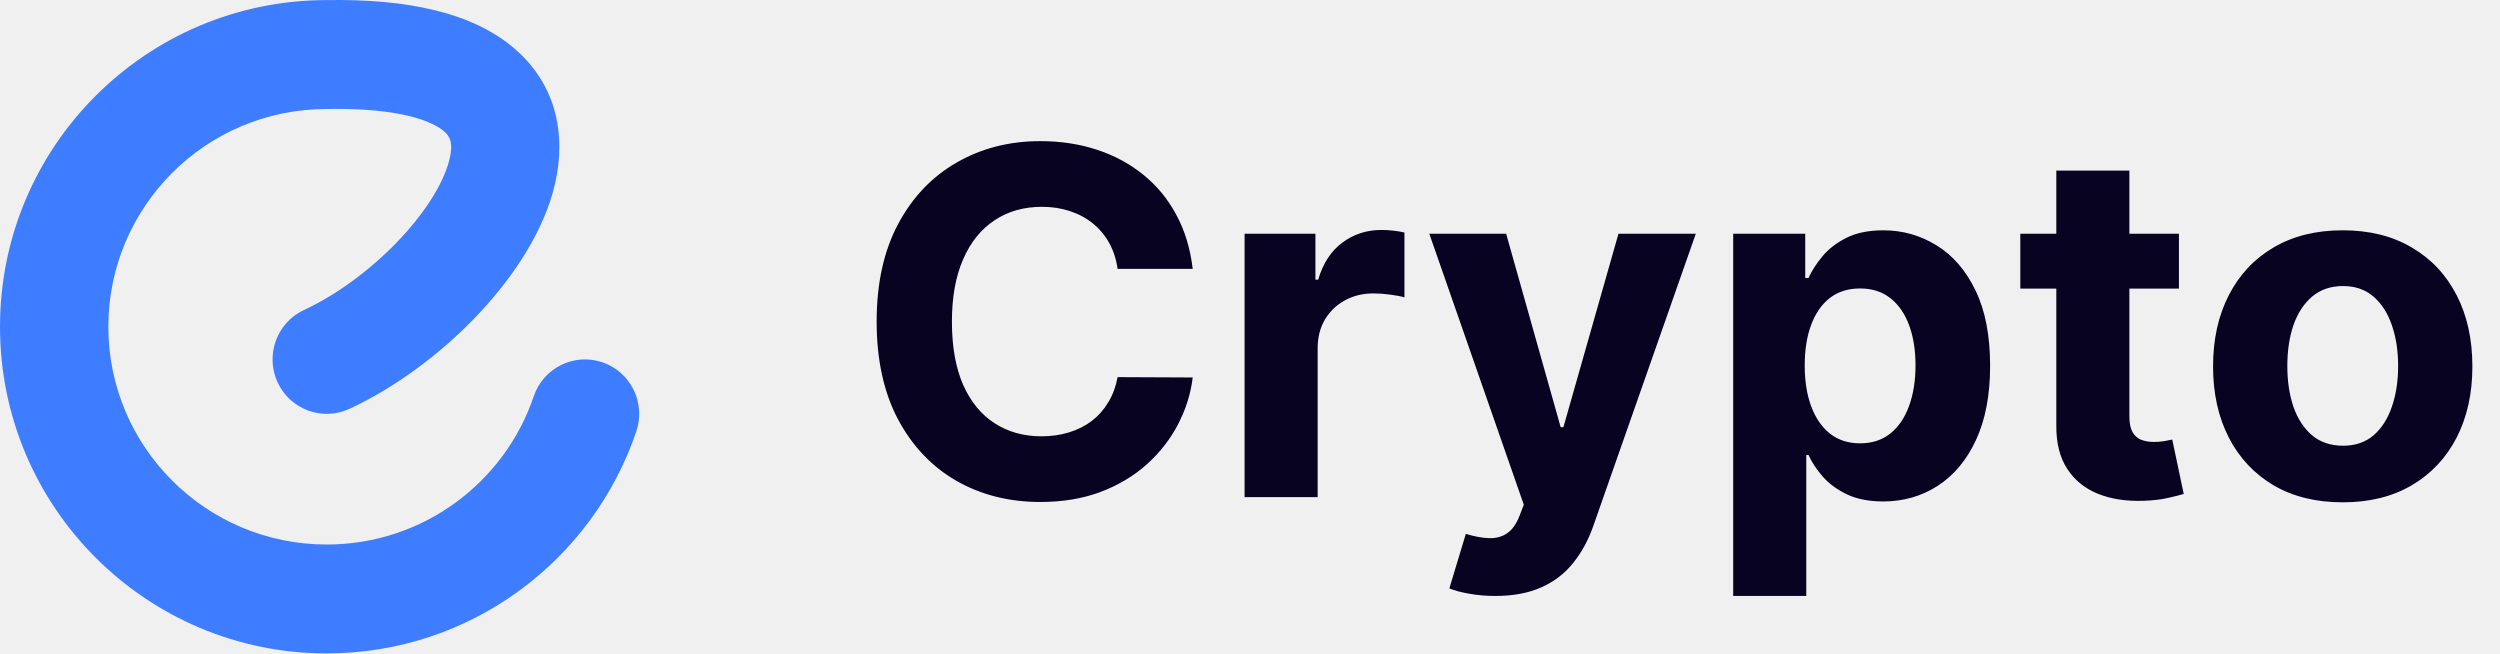
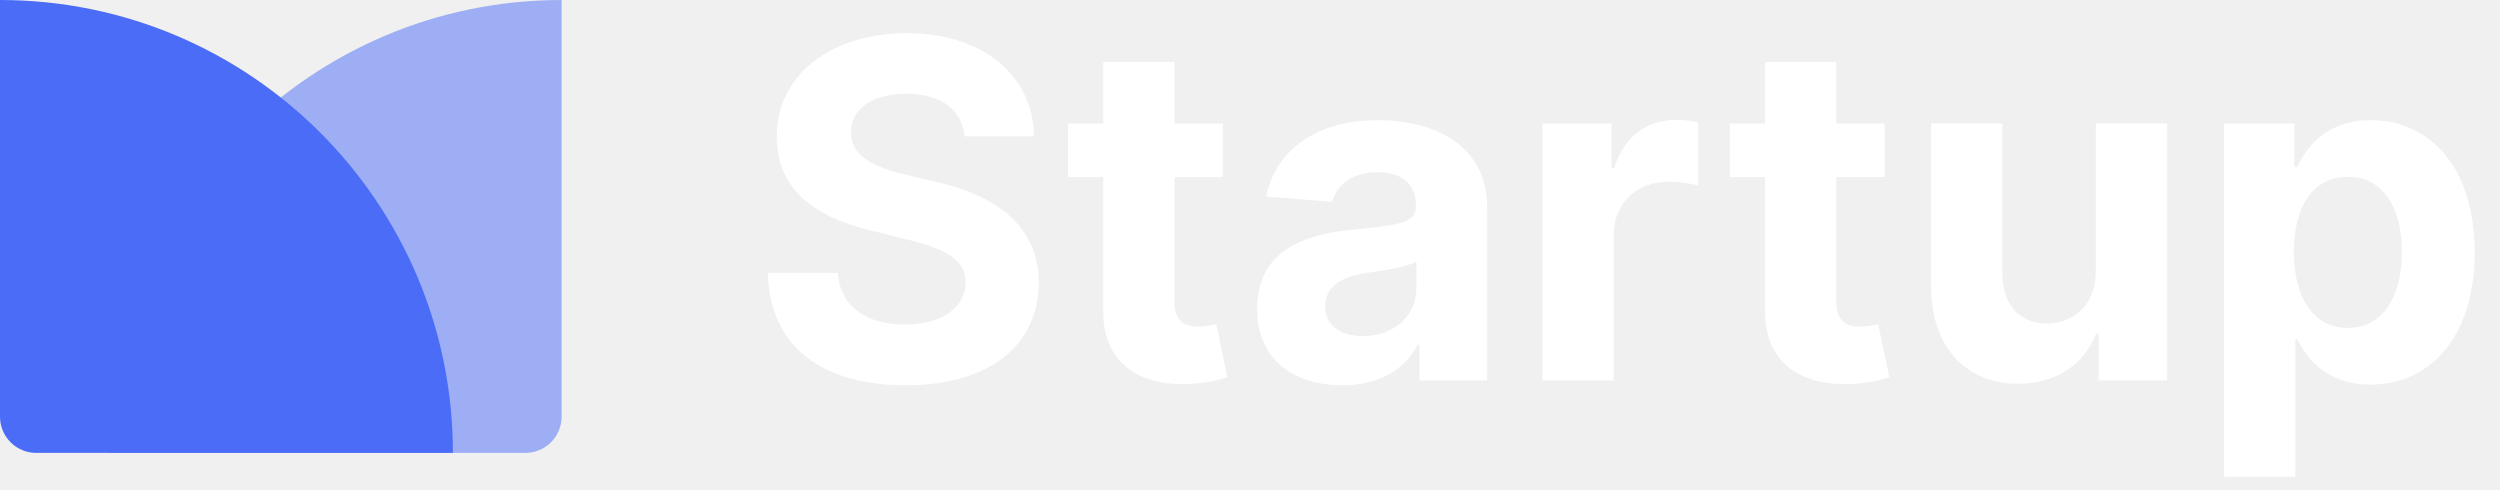
- <svg xmlns="http://www.w3.org/2000/svg" fill="none" height="46" viewBox="0 0 176 46" width="176">
-   <path clip-rule="evenodd" d="m31.26 9.243c-.781-.672-3.002-1.661-8.193-1.57l-.033.001h-.033c-8.514 0-15.374 6.887-15.374 15.33s6.86 15.33 15.374 15.33c6.78 0 12.527-4.375 14.573-10.431.677-2.005 2.843-3.078 4.838-2.397 1.994.681 3.062 2.858 2.384 4.863-3.074 9.096-11.676 15.631-21.795 15.631-12.68 0-23.001-10.273-23.001-22.997 0-12.713 10.303-22.978 22.967-22.997 5.732-.096 10.31.88 13.253 3.413 3.335 2.87 3.652 6.846 2.674 10.214-.934 3.217-3.097 6.31-5.556 8.839-2.495 2.566-5.579 4.846-8.739 6.311-1.913.887-4.178.047-5.06-1.875s-.047-4.2 1.865-5.087c2.213-1.026 4.549-2.723 6.479-4.708 1.966-2.022 3.233-4.055 3.689-5.629.413-1.423.083-1.902-.312-2.242z" fill="#3e7dff" fill-rule="evenodd" />
-   <path d="m83.967 18.93h-5.288c-.097-.684-.294-1.292-.592-1.823-.298-.539-.68-.998-1.147-1.376-.467-.378-1.006-.668-1.618-.869-.604-.201-1.26-.302-1.968-.302-1.28 0-2.395.318-3.345.954-.95.628-1.686 1.545-2.209 2.753-.523 1.199-.785 2.656-.785 4.371 0 1.763.262 3.244.785 4.443.531 1.199 1.272 2.105 2.222 2.717.95.612 2.049.918 3.296.918.7 0 1.348-.093 1.944-.278.604-.185 1.139-.455 1.606-.809.467-.362.853-.801 1.159-1.316.314-.515.531-1.103.652-1.763l5.288.024c-.137 1.135-.479 2.23-1.026 3.284-.539 1.046-1.268 1.984-2.185 2.813-.91.821-1.996 1.473-3.26 1.956-1.256.475-2.676.712-4.262.712-2.205 0-4.178-.499-5.916-1.497-1.731-.998-3.099-2.443-4.105-4.335-.998-1.892-1.497-4.182-1.497-6.87 0-2.696.507-4.991 1.521-6.882 1.014-1.892 2.391-3.332 4.129-4.322 1.739-.998 3.695-1.497 5.868-1.497 1.433 0 2.761.201 3.984.604 1.232.402 2.322.99 3.272 1.763.95.765 1.723 1.702 2.318 2.813.604 1.111.99 2.383 1.159 3.815zm3.652 16.07v-18.546h4.987v3.236h.193c.338-1.151.905-2.02 1.702-2.608.797-.596 1.714-.893 2.753-.893.258 0 .535.016.833.048s.559.076.785.133v4.564c-.241-.072-.576-.137-1.002-.193-.427-.056-.817-.085-1.171-.085-.757 0-1.433.165-2.028.495-.588.322-1.054.773-1.401 1.352-.338.58-.507 1.248-.507 2.004v10.492zm17.652 6.955c-.652 0-1.264-.052-1.835-.157-.564-.097-1.031-.221-1.401-.374l1.159-3.84c.604.185 1.147.286 1.63.302.491.016.914-.097 1.268-.338.362-.241.656-.652.881-1.232l.302-.785-6.652-19.077h5.409l3.839 13.619h.193l3.876-13.619h5.445l-7.208 20.55c-.346.998-.817 1.867-1.412 2.608-.588.749-1.333 1.324-2.234 1.727-.902.41-1.988.616-3.26.616zm16.746 0v-25.5h5.071v3.115h.23c.225-.499.551-1.006.978-1.521.434-.523.998-.958 1.69-1.304.7-.354 1.57-.531 2.608-.531 1.352 0 2.6.354 3.743 1.062 1.143.7 2.057 1.759 2.741 3.175.684 1.409 1.026 3.175 1.026 5.3 0 2.069-.334 3.815-1.002 5.24-.66 1.417-1.562 2.491-2.705 3.224-1.135.724-2.406 1.087-3.815 1.087-.998 0-1.847-.165-2.548-.495-.692-.33-1.259-.745-1.702-1.244-.443-.507-.781-1.018-1.014-1.533h-.157v9.925zm5.035-16.227c0 1.103.153 2.065.459 2.886s.749 1.461 1.328 1.92c.58.451 1.284.676 2.113.676.837 0 1.546-.229 2.125-.688.58-.467 1.018-1.111 1.316-1.932.306-.829.459-1.783.459-2.861 0-1.071-.149-2.012-.447-2.825s-.736-1.449-1.316-1.908c-.579-.459-1.292-.688-2.137-.688-.837 0-1.545.221-2.125.664-.571.443-1.01 1.071-1.316 1.883s-.459 1.771-.459 2.874zm26.345-9.273v3.864h-11.168v-3.864zm-8.632-4.443h5.143v17.29c0 .475.072.845.217 1.111.145.258.346.439.604.543.266.105.572.157.918.157.241 0 .483-.02.724-.06.242-.048.427-.085.555-.109l.809 3.827c-.257.081-.619.173-1.086.278-.467.113-1.035.181-1.703.205-1.239.048-2.326-.117-3.26-.495-.925-.378-1.646-.966-2.161-1.763-.515-.797-.768-1.803-.76-3.018zm20.163 23.351c-1.876 0-3.497-.398-4.866-1.195-1.36-.805-2.411-1.924-3.151-3.357-.741-1.441-1.111-3.111-1.111-5.011 0-1.916.37-3.59 1.111-5.023.74-1.441 1.791-2.56 3.151-3.357 1.369-.805 2.99-1.207 4.866-1.207 1.875 0 3.493.402 4.854 1.207 1.368.797 2.422 1.916 3.163 3.357.74 1.433 1.111 3.107 1.111 5.023 0 1.9-.371 3.57-1.111 5.011-.741 1.433-1.795 2.552-3.163 3.357-1.361.797-2.979 1.195-4.854 1.195zm.024-3.984c.853 0 1.566-.241 2.137-.724.572-.491 1.002-1.159 1.292-2.004.298-.845.447-1.807.447-2.886s-.149-2.041-.447-2.886c-.29-.845-.72-1.513-1.292-2.004-.571-.491-1.284-.737-2.137-.737-.861 0-1.586.245-2.173.737-.58.491-1.018 1.159-1.316 2.004-.29.845-.435 1.807-.435 2.886s.145 2.041.435 2.886c.298.845.736 1.513 1.316 2.004.587.483 1.312.724 2.173.724z" fill="#080321" />
+ <svg xmlns="http://www.w3.org/2000/svg" fill="none" height="27" viewBox="0 0 138 27" width="138">
+   <path d="m53.248 7.529h3.832c-.055-3.37-2.825-5.697-7.035-5.697-4.146 0-7.183 2.29-7.165 5.724-.009 2.788 1.957 4.386 5.152 5.152l2.059.517c2.059.498 3.204 1.089 3.213 2.364-.009 1.385-1.32 2.327-3.352 2.327-2.077 0-3.573-.96-3.702-2.853h-3.869c.102 4.09 3.028 6.205 7.617 6.205 4.616 0 7.331-2.207 7.34-5.669-.009-3.148-2.382-4.82-5.669-5.558l-1.699-.406c-1.643-.379-3.019-.988-2.991-2.345 0-1.219 1.08-2.114 3.038-2.114 1.911 0 3.084.868 3.232 2.354zm14.249-.711h-2.668v-3.398h-3.933v3.398h-1.939v2.955h1.939v7.386c-.018 2.779 1.874 4.155 4.727 4.035 1.016-.037 1.736-.24 2.133-.369l-.619-2.927c-.194.037-.609.129-.979.129-.785 0-1.329-.295-1.329-1.385v-6.869h2.668zm6.606 14.45c2.096 0 3.453-.914 4.146-2.234h.111v1.967h3.73v-9.565c0-3.379-2.862-4.801-6.02-4.801-3.398 0-5.632 1.625-6.177 4.21l3.638.295c.268-.942 1.108-1.634 2.521-1.634 1.339 0 2.105.674 2.105 1.837v.055c0 .914-.97 1.034-3.435 1.274-2.807.259-5.327 1.2-5.327 4.367 0 2.807 2.003 4.229 4.709 4.229zm1.126-2.715c-1.21 0-2.077-.563-2.077-1.643 0-1.108.914-1.653 2.299-1.847.859-.12 2.262-.323 2.733-.637v1.505c0 1.486-1.228 2.622-2.955 2.622zm9.912 2.447h3.933v-8.023c0-1.745 1.274-2.945 3.01-2.945.545 0 1.293.092 1.662.212v-3.49c-.351-.083-.84-.138-1.237-.138-1.588 0-2.89.923-3.407 2.678h-.148v-2.474h-3.813zm18.893-14.182h-2.668v-3.398h-3.934v3.398h-1.939v2.955h1.939v7.386c-.018 2.779 1.874 4.155 4.728 4.035 1.015-.037 1.735-.24 2.132-.369l-.618-2.927c-.194.037-.61.129-.979.129-.785 0-1.329-.295-1.329-1.385v-6.869h2.668zm11.656 8.143c.01 1.902-1.292 2.899-2.705 2.899-1.486 0-2.447-1.043-2.456-2.715v-8.328h-3.933v9.03c.009 3.315 1.948 5.337 4.801 5.337 2.133 0 3.666-1.099 4.303-2.761h.147v2.576h3.777v-14.182h-3.934zm7.08 11.357h3.933v-7.59h.12c.545 1.182 1.736 2.502 4.026 2.502 3.231 0 5.752-2.558 5.752-7.303 0-4.875-2.632-7.294-5.743-7.294-2.373 0-3.509 1.413-4.035 2.567h-.175v-2.382h-3.878zm3.85-12.409c0-2.53 1.071-4.146 2.982-4.146 1.948 0 2.982 1.69 2.982 4.146 0 2.474-1.052 4.192-2.982 4.192-1.893 0-2.982-1.662-2.982-4.192z" fill="#fff" />
+   <g fill="#4a6cf7">
+     <path d="m0 0c13.807 0 25 11.193 25 25h-23c-1.105 0-2-.895-2-2z" />
+     <path d="m6 25c0-13.807 11.193-25 25-25v23c0 1.105-.895 2-2 2z" opacity=".5" />
+   </g>
</svg>
